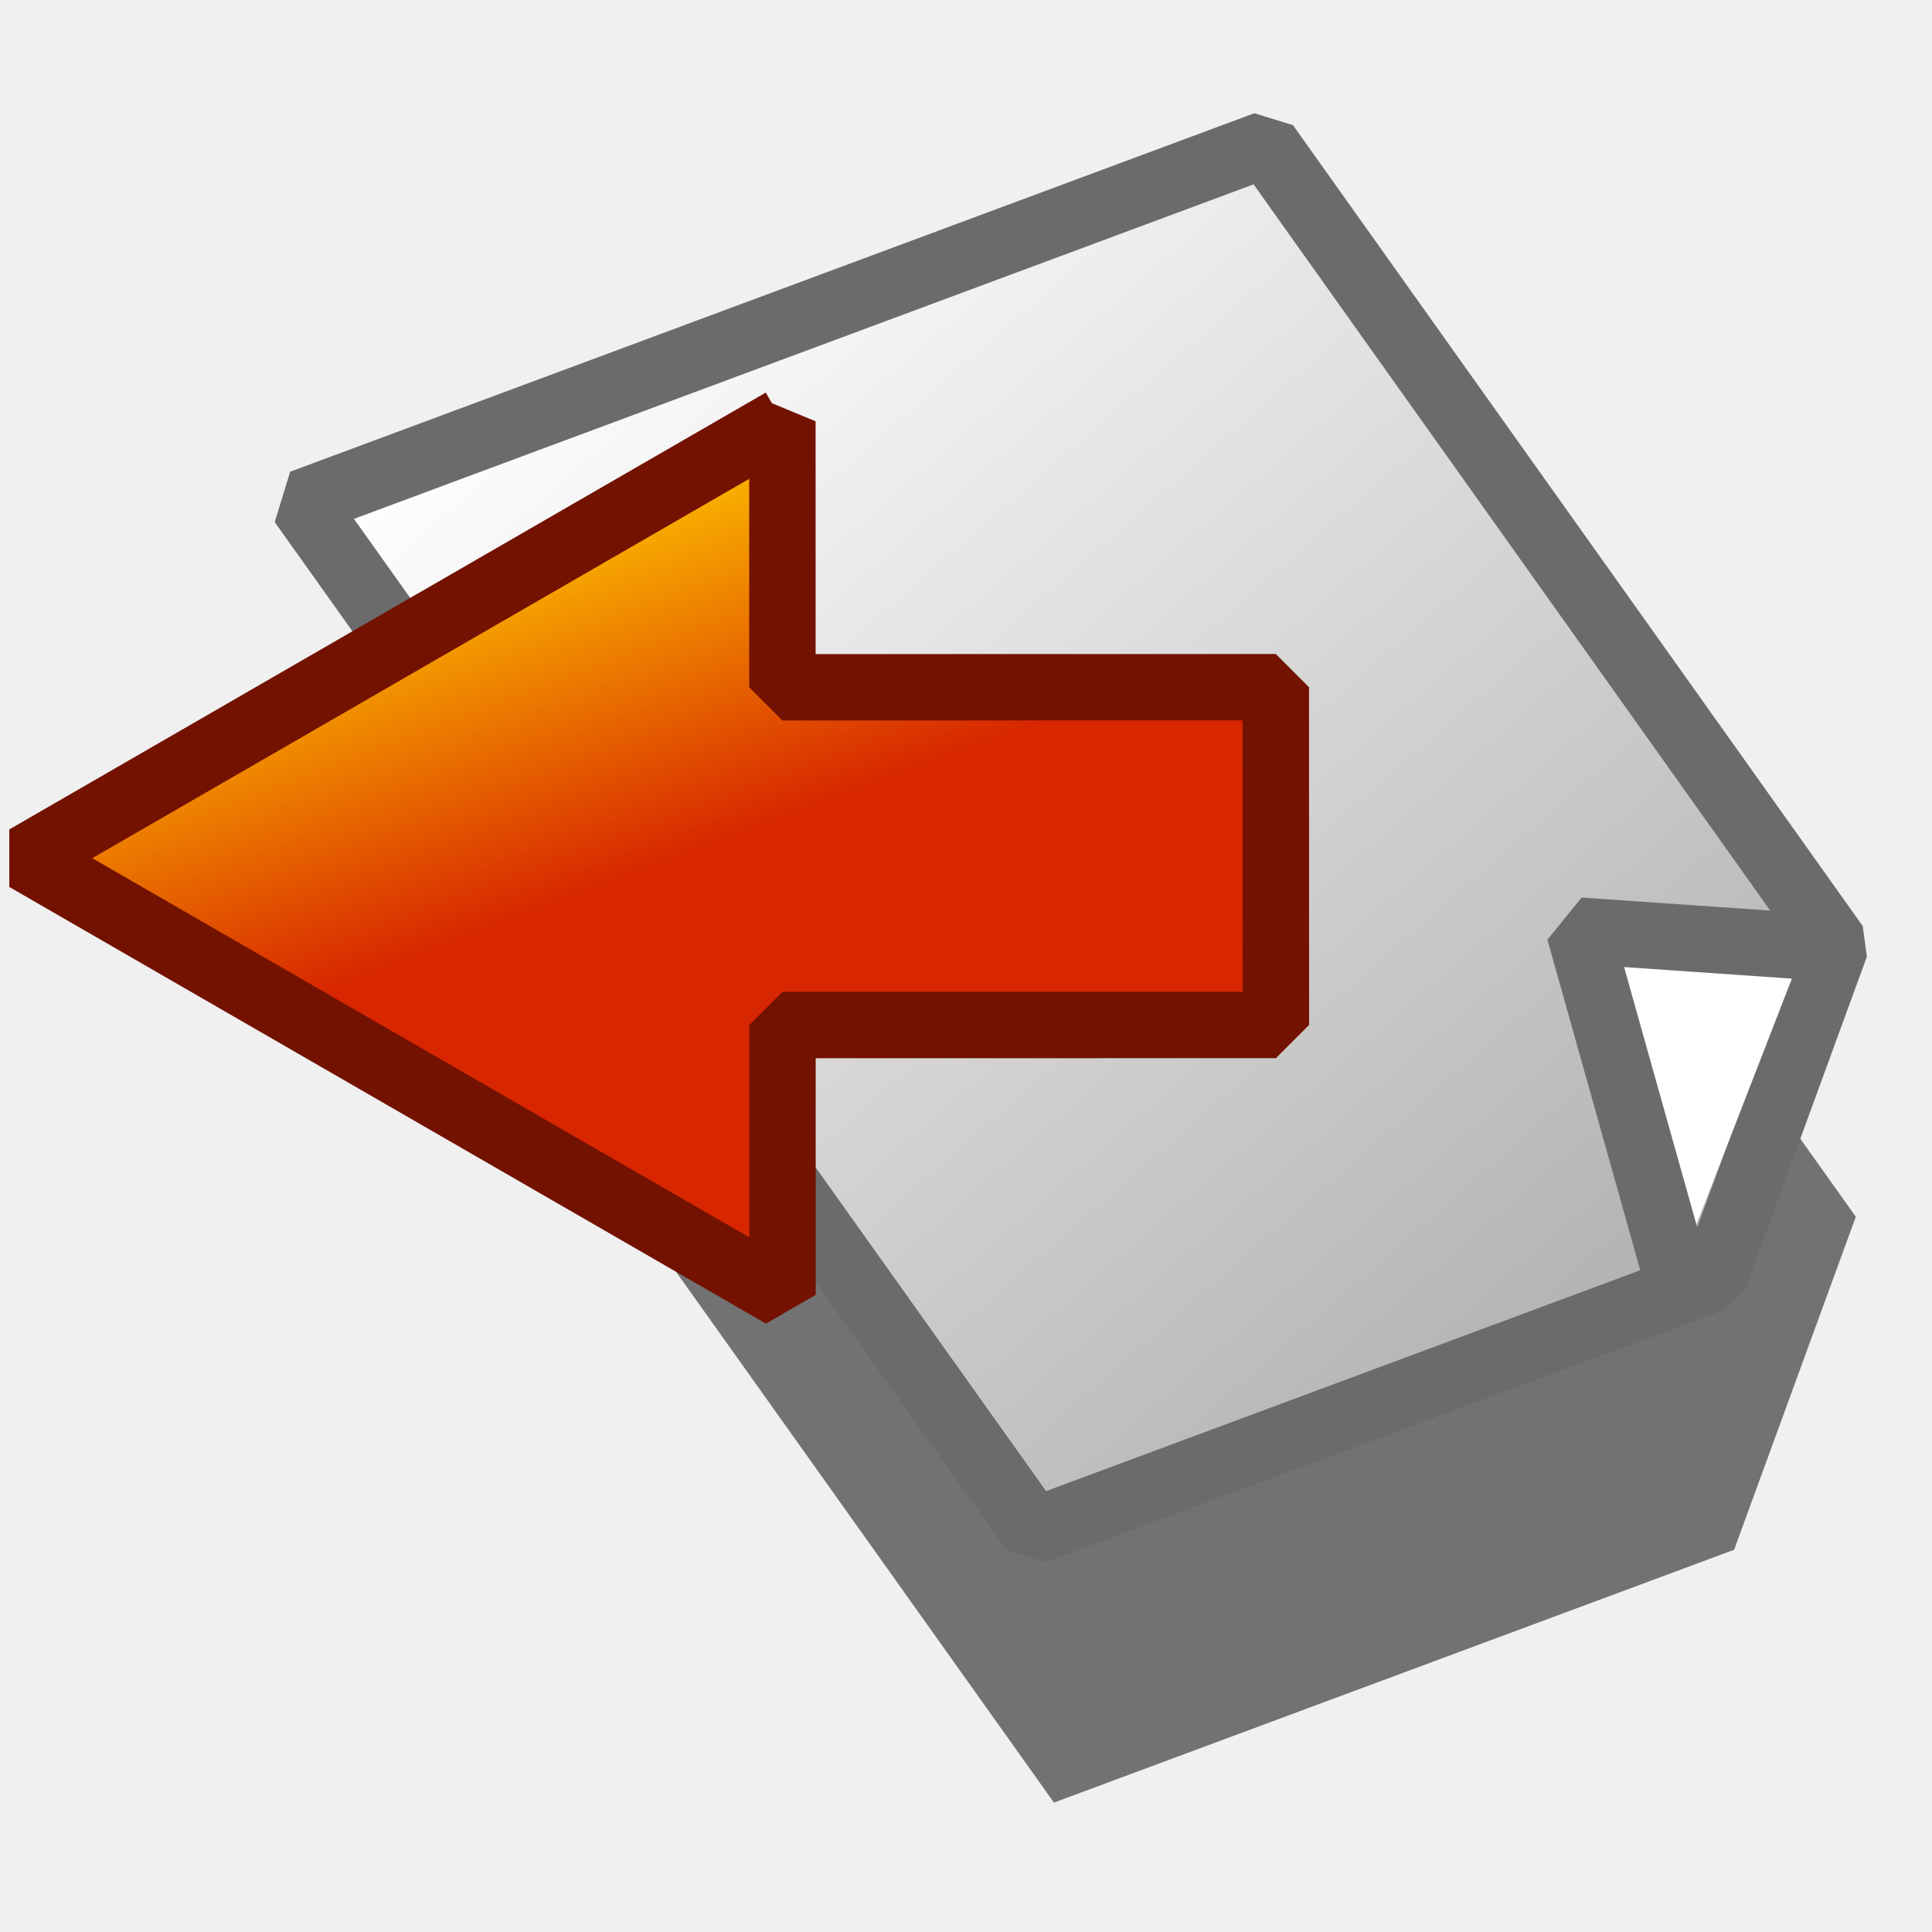
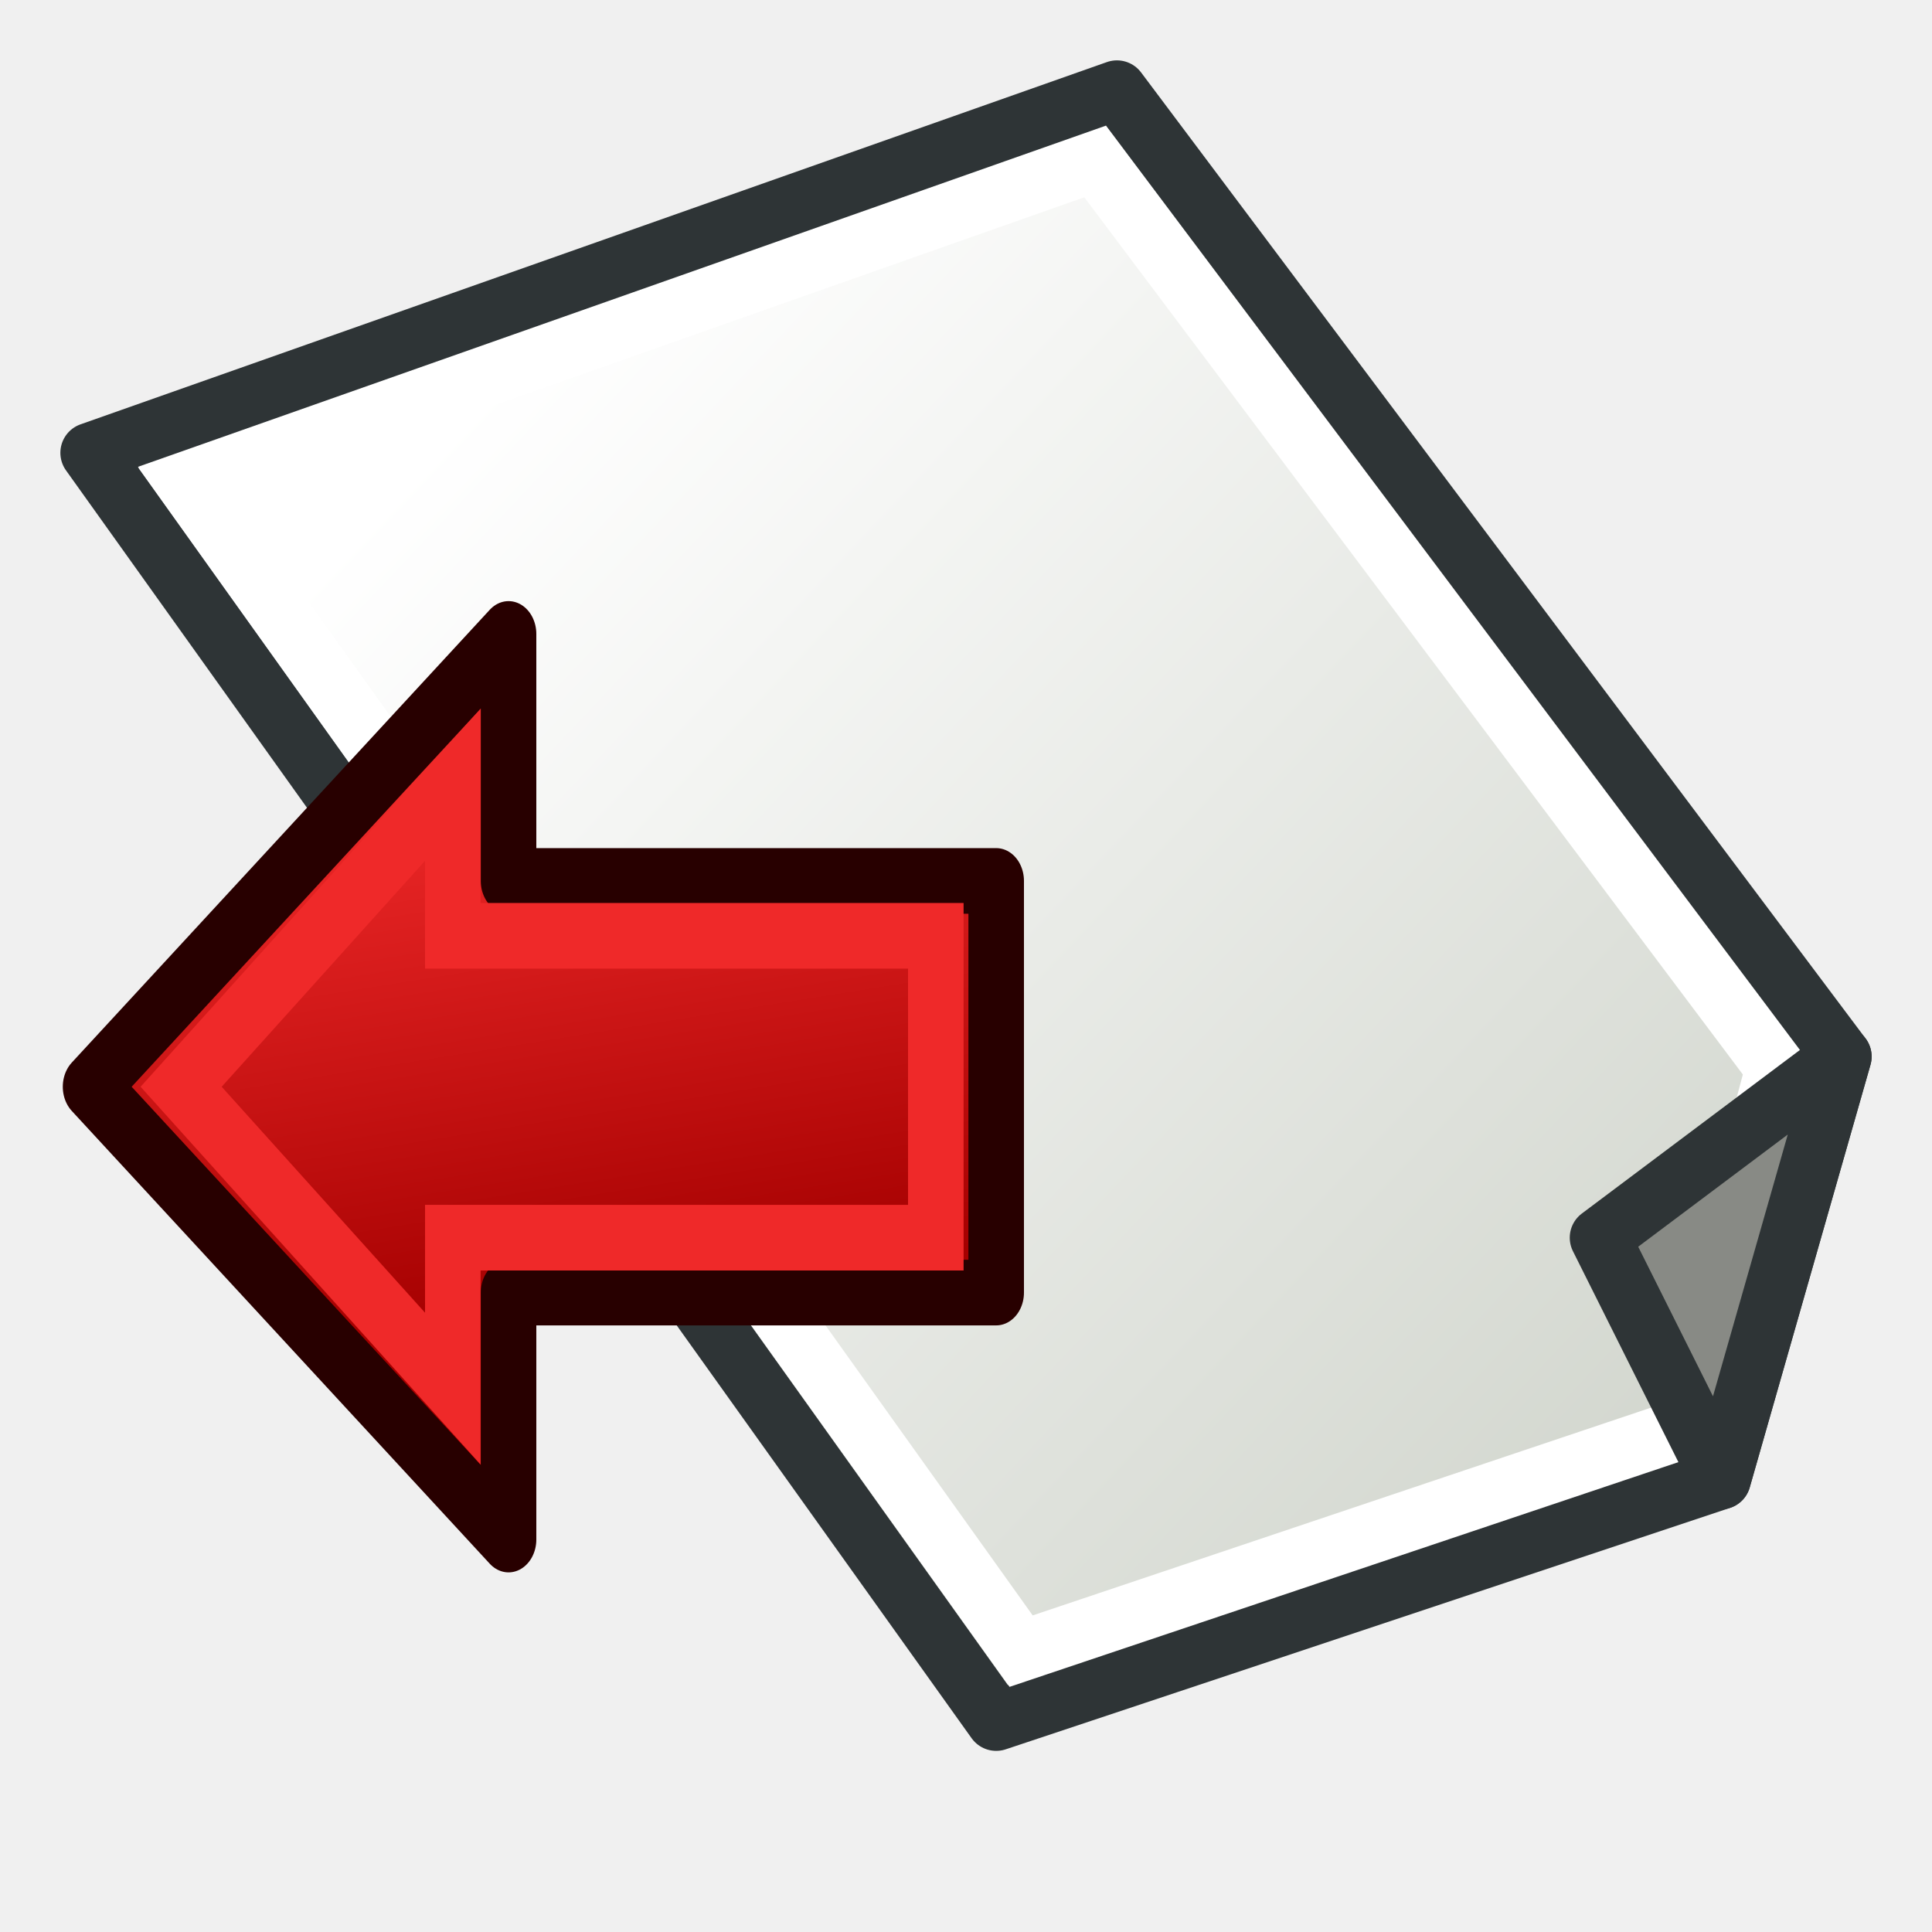
<svg xmlns="http://www.w3.org/2000/svg" xmlns:xlink="http://www.w3.org/1999/xlink" width="64px" height="64px" id="svg2383" version="1.1">
  <defs id="defs2385">
    <linearGradient id="linearGradient3193">
-       <stop id="stop3195" offset="0" style="stop-color:#ffc800;stop-opacity:1;" />
-       <stop id="stop3197" offset="1" style="stop-color:#d72600;stop-opacity:1;" />
+       <stop id="stop3195" offset="0" style="stop-color:#68ff00;stop-opacity:1;" />
+       <stop id="stop3197" offset="1" style="stop-color:#078b00;stop-opacity:1;" />
    </linearGradient>
    <linearGradient id="linearGradient3185">
      <stop style="stop-color:#ffffff;stop-opacity:1;" offset="0" id="stop3187" />
      <stop style="stop-color:#ffffff;stop-opacity:0;" offset="1" id="stop3189" />
    </linearGradient>
    <linearGradient id="linearGradient3175">
      <stop style="stop-color:#ababab;stop-opacity:1;" offset="0" id="stop3177" />
      <stop style="stop-color:#ffffff;stop-opacity:1;" offset="1" id="stop3179" />
    </linearGradient>
    <linearGradient xlink:href="#linearGradient3175" id="linearGradient3181" x1="52.737" y1="49.864" x2="17.94" y2="9.881" gradientUnits="userSpaceOnUse" gradientTransform="translate(4.371206,-3.342687)" />
-     <linearGradient xlink:href="#linearGradient3193" id="linearGradient3191" x1="11.758" y1="27.364" x2="16.379" y2="39.649" gradientUnits="userSpaceOnUse" gradientTransform="matrix(1,-1.5781242e-4,1.5781242e-4,1,6.120919,-11.14912)" />
+     <linearGradient xlink:href="#linearGradient3193" id="linearGradient3191" x1="21.956" y1="55.424" x2="12.024" y2="32.91" gradientUnits="userSpaceOnUse" gradientTransform="matrix(-0.9999827,0.00588453,-0.00588453,-0.9999827,37.28848,69.721)" />
+     <linearGradient xlink:href="#linearGradient3837" id="linearGradient3835" gradientUnits="userSpaceOnUse" gradientTransform="translate(-1.628794,-3.342687)" x1="52.737" y1="49.864" x2="18.244" y2="17.305" />
+     <linearGradient id="linearGradient3837">
+       <stop style="stop-color:#d3d7cf;stop-opacity:1" offset="0" id="stop3839" />
+       <stop style="stop-color:#ffffff;stop-opacity:1" offset="1" id="stop3841" />
+     </linearGradient>
+     <linearGradient xlink:href="#linearGradient3806" id="linearGradient3012" gradientUnits="userSpaceOnUse" gradientTransform="matrix(1.45,0,0,1.470588,-27.45,-15.05882)" x1="39.264" y1="20.978" x2="36.454" y2="42.077" />
+     <linearGradient id="linearGradient3806">
+       <stop style="stop-color:#ef2929;stop-opacity:1" offset="0" id="stop3808" />
+       <stop style="stop-color:#a40000;stop-opacity:1" offset="1" id="stop3810" />
+     </linearGradient>
  </defs>
  <g id="layer1">
-     <path style="opacity:0.524;fill:#000000;fill-opacity:1;fill-rule:nonzero;stroke:none;stroke-width:2.2;stroke-linecap:butt;stroke-linejoin:bevel;marker:none;marker-start:none;marker-mid:none;marker-end:none;stroke-miterlimit:4;stroke-dasharray:none;stroke-dashoffset:0;stroke-opacity:1;visibility:visible;display:inline;overflow:visible;enable-background:accumulate" d="M 42.601,13.775 L 10.663,25.65 L 34.913,59.713 L 57.445,51.338 L 61.476,40.307 L 42.601,13.775 z" id="path3199" />
-     <path style="opacity:1;fill:url(#linearGradient3181);fill-opacity:1;fill-rule:nonzero;stroke:#6b6b6b;stroke-width:2.2;stroke-linecap:butt;stroke-linejoin:bevel;marker:none;marker-start:none;marker-mid:none;marker-end:none;stroke-miterlimit:4;stroke-dasharray:none;stroke-dashoffset:0;stroke-opacity:1;visibility:visible;display:inline;overflow:visible;enable-background:accumulate" d="M 41.934,4.782 L 9.996,16.657 L 34.246,50.72 L 56.777,42.345 L 60.809,31.314 L 41.934,4.782 z" id="rect3163" />
-     <path style="fill:url(#linearGradient3191);fill-opacity:1;fill-rule:nonzero;stroke:#731200;stroke-width:2.2;stroke-linecap:butt;stroke-linejoin:bevel;stroke-miterlimit:4;stroke-opacity:1;stroke-dasharray:none;stroke-dashoffset:0;marker:none;visibility:visible;display:inline;overflow:visible;enable-background:accumulate" d="M 25.917,13.957 0.857,28.429 25.922,42.894 l -0.001,-8.938 16.344,-0.003 -0.002,-11.188 -16.344,0.003 -0.001,-8.812 z" id="rect3165" />
-     <path style="opacity:1;fill:#ffffff;fill-opacity:1;fill-rule:nonzero;stroke:#6b6b6b;stroke-width:2.2;stroke-linecap:butt;stroke-linejoin:bevel;marker:none;marker-start:none;marker-mid:none;marker-end:none;stroke-miterlimit:4;stroke-dasharray:none;stroke-dashoffset:0;stroke-opacity:1;visibility:visible;display:inline;overflow:visible;enable-background:accumulate" d="M 59.775,31.345 L 52.319,30.83 L 55.533,42.273" id="path3173" />
+     <g id="g3370" transform="matrix(1.10096,0,0,1.10096,-2.292399,-2.371766)" />
+     <g id="g3824">
+       <path style="fill:url(#linearGradient3835);fill-opacity:1;fill-rule:nonzero;stroke:#2e3436;stroke-width:1.817;stroke-linecap:butt;stroke-linejoin:round;stroke-miterlimit:4;stroke-opacity:1;stroke-dasharray:none;stroke-dashoffset:0;marker:none;visibility:visible;display:inline;overflow:visible;enable-background:accumulate" d="M 35.689,4.879 4.807,15.779 32.056,53.927 53.855,46.661 57.488,33.945 z" id="rect3163" transform="matrix(1.10096,0,0,1.10096,-2.292399,-2.371766)" />
+       <path id="path3802" d="M 6.157,15.965 36.278,5.348 58.826,35.383 55.617,47.374 33.826,54.696 z" style="fill:none;stroke:#ffffff;stroke-width:2;stroke-linecap:butt;stroke-linejoin:miter;stroke-opacity:1" />
+       <path style="fill:#888a85;fill-opacity:1;fill-rule:nonzero;stroke:#2e3436;stroke-width:2;stroke-linecap:butt;stroke-linejoin:round;stroke-miterlimit:4;stroke-opacity:1;stroke-dasharray:none;stroke-dashoffset:0;marker:none;visibility:visible;display:inline;overflow:visible;enable-background:accumulate" d="M 61,35 53,41 57,49 z" id="path3173" />
+     </g>
+     <g style="display:inline" id="layer1-3" transform="matrix(-0.4908891,0,0,0.5801417,34.47267,15.83856)">
+       <path id="path3343" d="m 35.907,8.897 0,14.103 -32.907,0 10e-8,23.505 32.907,0 0,14.103 L 64.114,34.753 z" style="fill:url(#linearGradient3012);fill-opacity:1;fill-rule:evenodd;stroke:#280000;stroke-width:3.748;stroke-linecap:butt;stroke-linejoin:round;stroke-miterlimit:4;stroke-opacity:1;stroke-dasharray:none" />
+       <path id="path3343-2" d="m 39.668,17.515 0,8.619 -32.594,0 0,17.237 32.594,0 0,8.619 18.334,-17.237 z" style="fill:none;stroke:#ef2929;stroke-width:3.748;stroke-linecap:butt;stroke-linejoin:miter;stroke-miterlimit:4;stroke-opacity:1;stroke-dasharray:none" />
+     </g>
  </g>
</svg>
